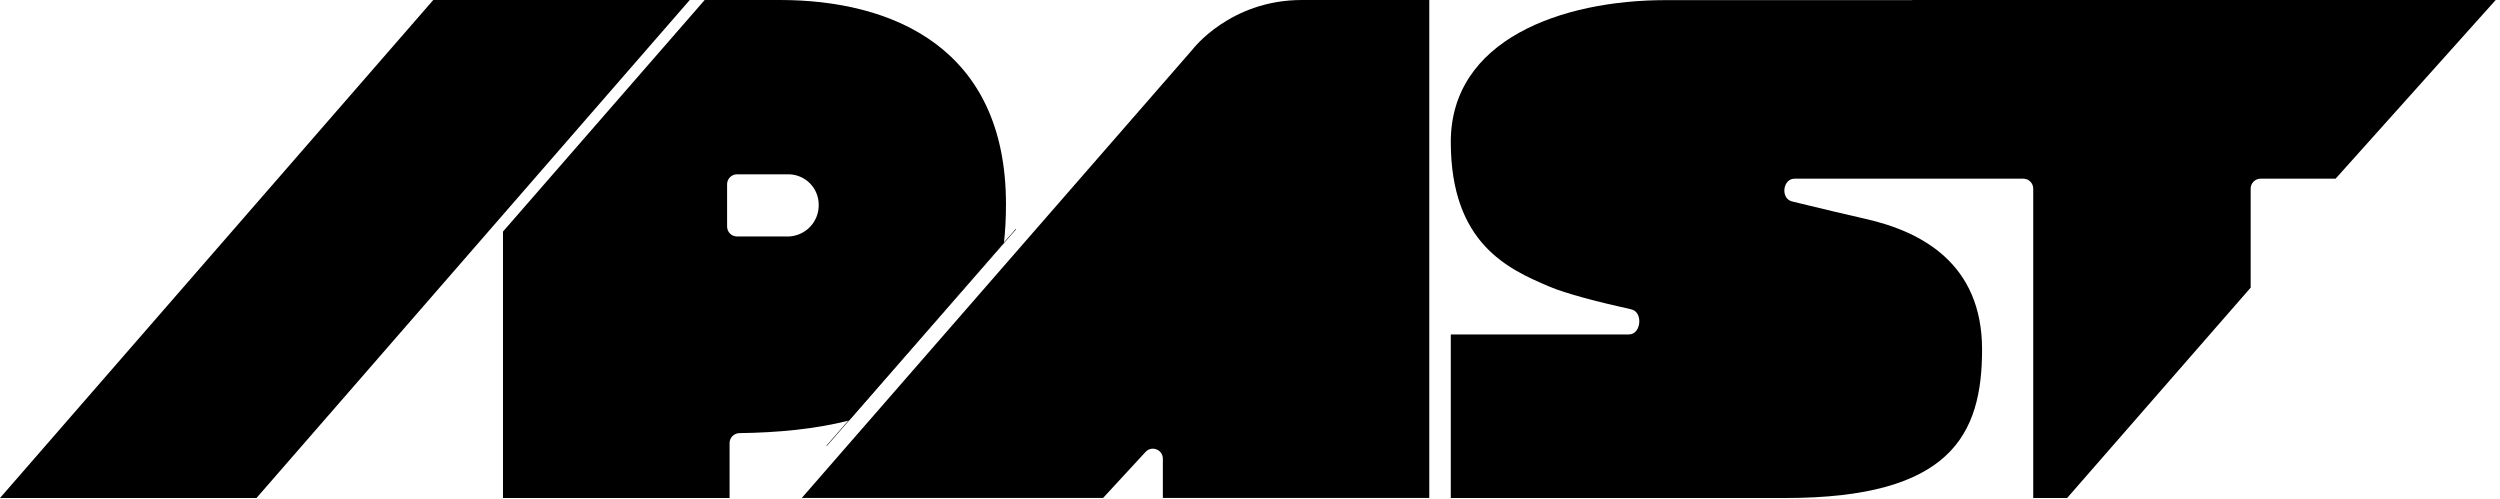
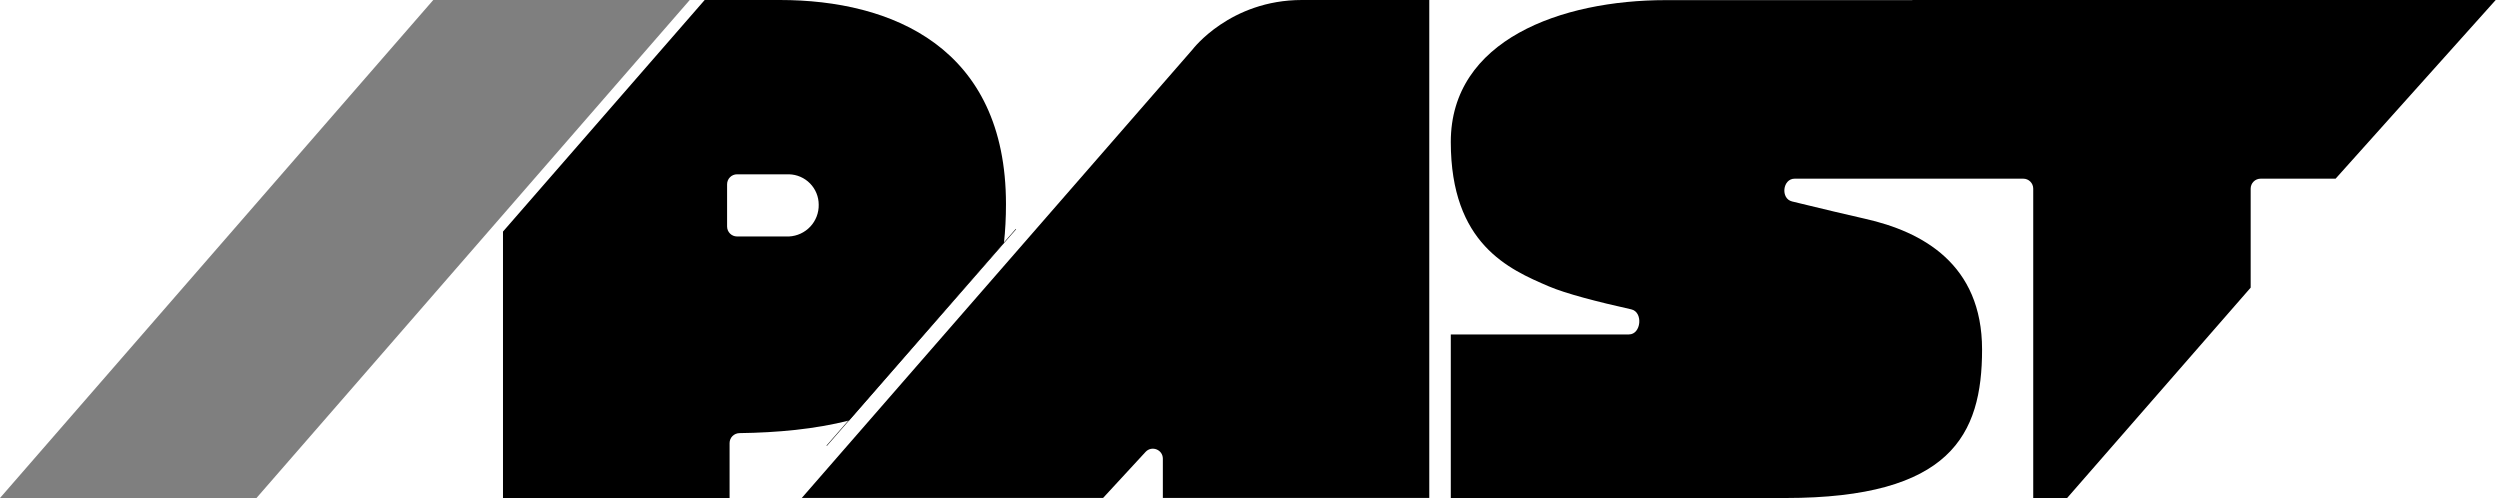
<svg xmlns="http://www.w3.org/2000/svg" height="100%" viewBox="0 0 502 100" fill="none">
  <g clip-path="url(#clip0_1378_242)">
    <path d="M221.5 99.986L161 99.986L239.488 9.907C239.488 9.907 246.998 -3.8147e-05 261.423 -3.8147e-05H274.978H287V99.986L233.5 99.986V92.101C233.5 90.28 231.265 89.406 230.03 90.744L221.5 99.986Z" fill="currentColor" />
-     <path d="M51.5 100L0 100L87 2.38419e-06H138.5L70 78.75L51.5 100Z" fill="currentColor" />
+     <path d="M51.5 100L0 100L87 2.38419e-06H138.5L70 78.75L51.5 100Z" fill="currentColor" fill-opacity="0.5" />
    <path fill-rule="evenodd" clip-rule="evenodd" d="M156.6 0C179.1 0 202 9.5 202 41C202 43.738 201.862 46.319 201.595 48.752L170.5 84.434C163.626 86.181 156.118 86.87 148.5 86.97C147.396 86.984 146.5 87.864 146.5 88.968V100L101 100V46.5L141.5 0H156.6ZM158.431 47.483C160.063 47.403 161.6 46.691 162.714 45.498C163.828 44.306 164.431 42.727 164.396 41.097C164.397 39.504 163.773 37.975 162.658 36.836C161.544 35.697 160.026 35.038 158.431 35H148C146.895 35 146 35.895 146 37V45.483C146 46.587 146.895 47.483 148 47.483H158.431Z" fill="currentColor" />
    <path d="M204 46L166 89.5" stroke="black" stroke-width="0.1" />
    <path fill-rule="evenodd" clip-rule="evenodd" d="M406.273 35.878C407.377 35.878 408.273 36.773 408.273 37.878V100H415.078L451.935 57.757V37.878C451.935 36.773 452.83 35.878 453.935 35.878H468.987L501.139 0H384V0.026H334.5C313.5 0.026 291.319 8 291.319 28.5C291.319 49 303 54.073 311 57.5C314.375 58.946 320.713 60.593 327.564 62.119C329.981 62.658 329.563 67.154 327.087 67.154H291.319V100H358.5C391.66 100 398 87.351 398 70.184C398 53.017 386 46.509 374.5 43.928C370.585 43.049 366.164 41.98 361.609 40.877C361.024 40.736 360.437 40.593 359.849 40.451C357.495 39.882 357.941 35.878 360.362 35.878H393.725V35.878H406.273Z" fill="currentColor" />
  </g>
  <defs>
    <clipPath id="clip0_1378_242">
      <rect width="502" height="100" fill="currentColor" />
    </clipPath>
  </defs>
</svg>
